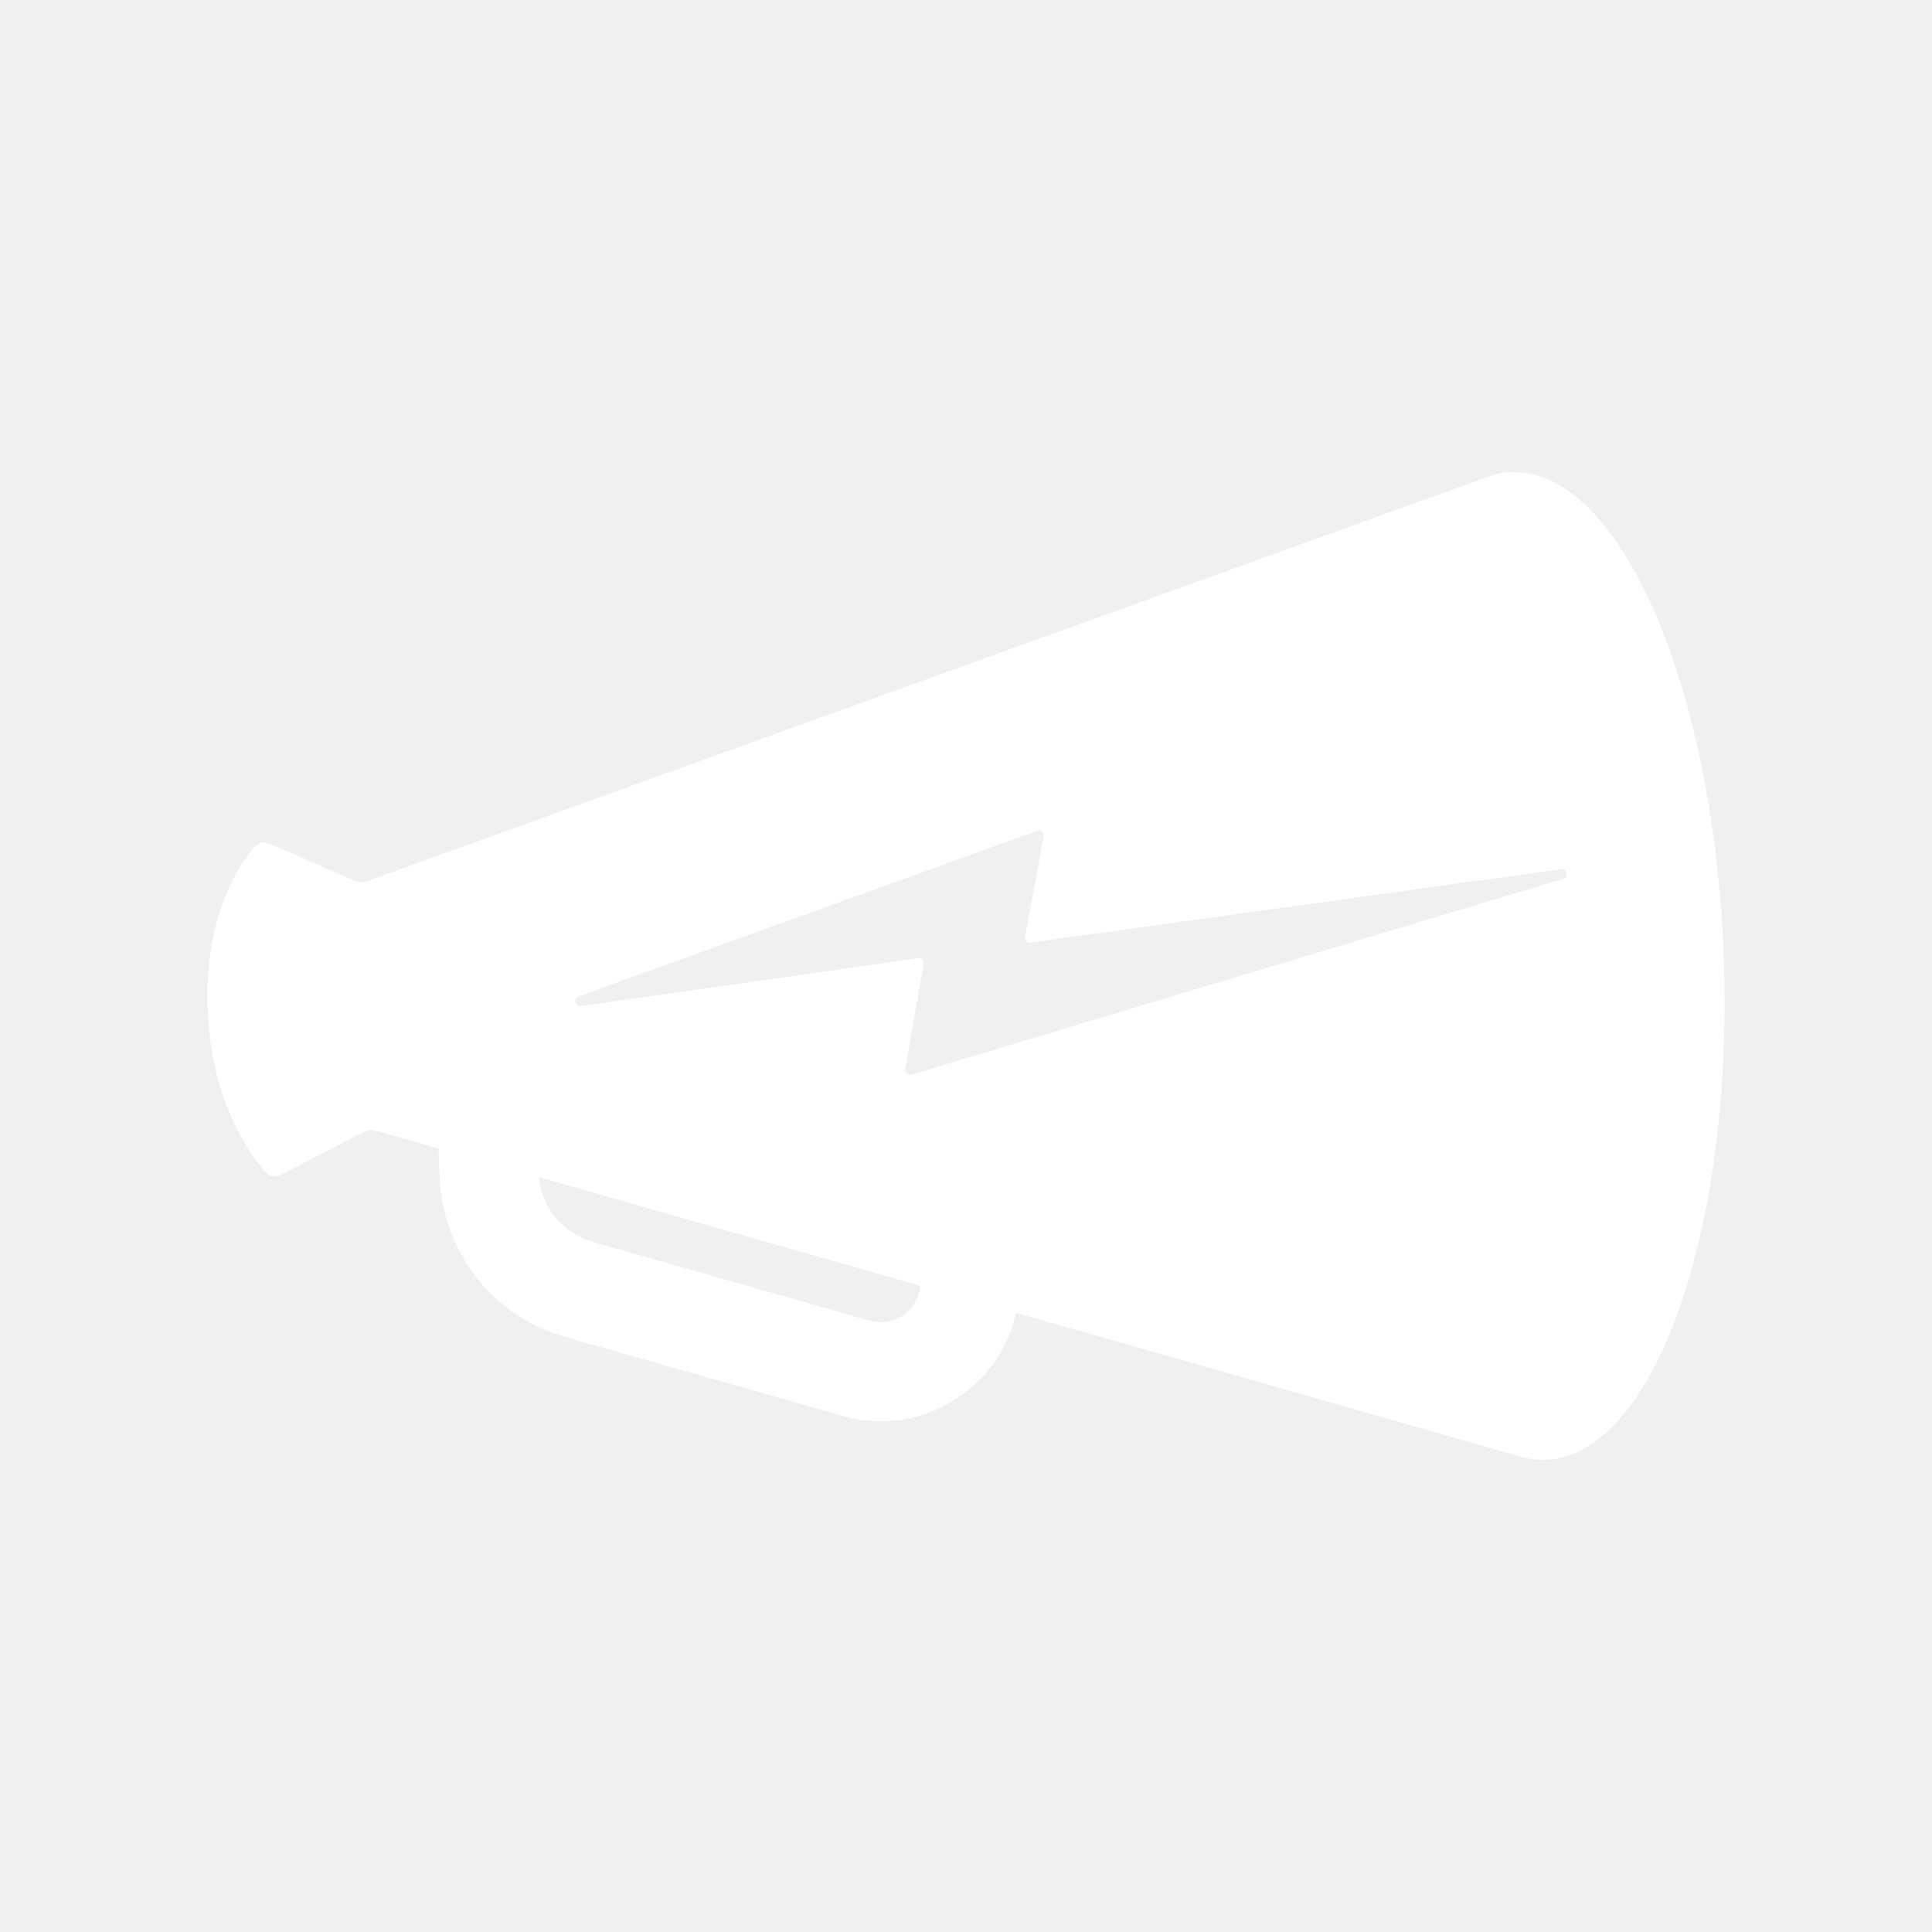
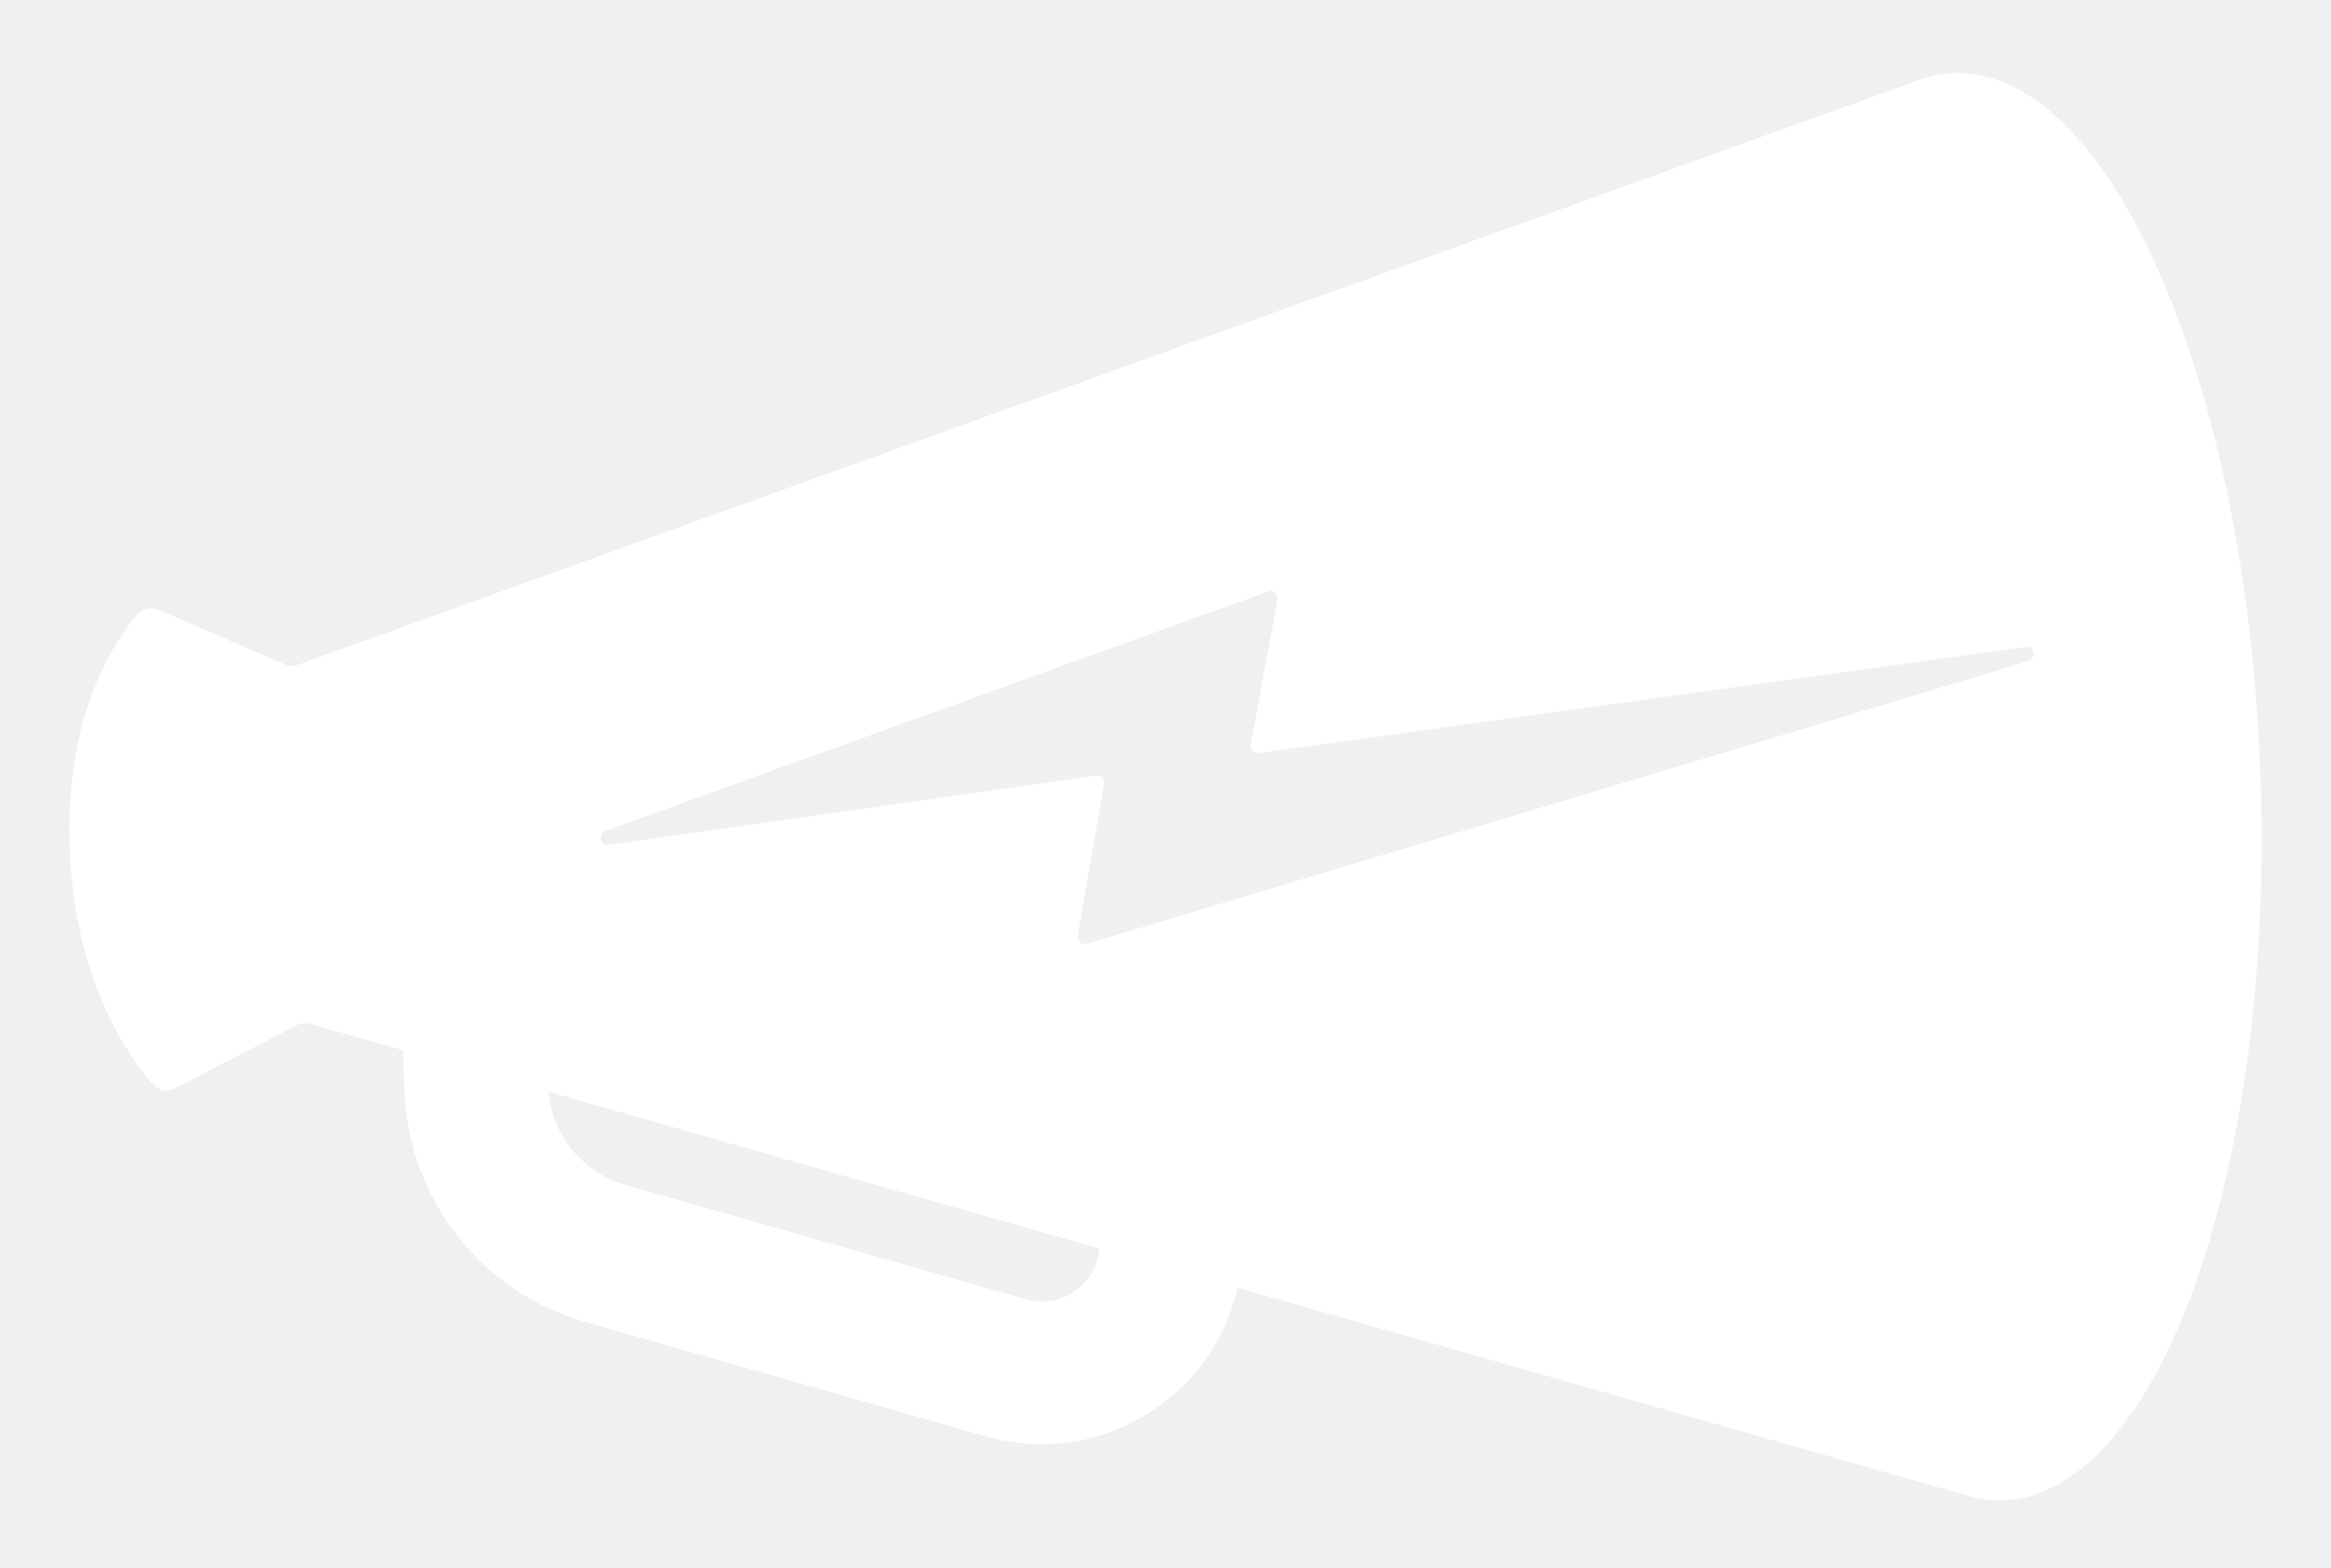
- <svg xmlns="http://www.w3.org/2000/svg" version="1.1" id="Layer_1" x="0px" y="0px" viewBox="0 0 800 800" enable-background="new 0 0 800 800" xml:space="preserve">
-   <path fill="#FFFFFF" d="M713.8,397.2c-3.9-112.9-43.2-203.2-87.9-201.7c-2.9,0.1-5.8,0.6-8.6,1.5L151.4,365.1  c-1.2,0.4-2.6,0.4-3.7-0.1l-36.3-15.7c-2.1-0.9-4.5-0.3-6,1.4c-6.2,7.1-20.7,28.2-19.4,66.7c1.3,38.5,17.3,60.5,24,68  c1.6,1.8,4.1,2.2,6.2,1.1l35-18.1c1.1-0.6,2.5-0.7,3.7-0.4l26.8,7.6c-0.1,0.2-0.1,0.4-0.1,0.6L182,487c1.1,31.3,22,58.1,52.1,66.6  l114.7,32.7c5.9,1.7,12,2.4,17.9,2.2c11.9-0.4,23.5-4.6,33.3-12.2c10.6-8.3,17.7-19.5,20.6-32.1c0-0.2,0-0.4,0-0.6l210.7,60  c2.9,0.7,5.8,1,8.7,0.9C684.6,602.9,717.7,510.1,713.8,397.2z M381,532.7c-0.4,4.5-2.6,8.5-6.2,11.3c-4.2,3.3-9.5,4.3-14.7,2.9  l-114.7-32.7c-12.3-3.5-21.1-14.1-22.2-26.8l157.9,45C381.1,532.5,381,532.5,381,532.7z M647.4,363.9L377.4,445  c-1.4,0.4-2.8-0.9-2.5-2.4l7.5-43.3c0.2-1.4-0.9-2.7-2.2-2.5l-139.7,19.8c-2.3,0.3-3.2-3.2-1-4L429.5,344c1.4-0.5,2.9,0.8,2.6,2.4  l-7.6,41.4c-0.3,1.4,0.9,2.7,2.2,2.5l219.8-30.4C648.9,359.5,649.7,363.2,647.4,363.9z" />
+ <svg xmlns="http://www.w3.org/2000/svg" version="1.1" id="Layer_1" x="0px" y="0px" viewBox="0 262 800 538" enable-background="new 0 262 800 538" xml:space="preserve">
+   <path fill="#FFFFFF" d="M775.8,528.7c-4.7-135.2-51.7-243.4-105.3-241.6c-3.5,0.1-6.9,0.7-10.3,1.8l-558,201.3  c-1.4,0.5-3.1,0.5-4.4-0.1l-43.5-18.8c-2.5-1.1-5.4-0.4-7.2,1.7c-7.4,8.5-24.8,33.8-23.2,79.9c1.6,46.1,20.7,72.5,28.7,81.4  c1.9,2.2,4.9,2.6,7.4,1.3l41.9-21.7c1.3-0.7,3-0.8,4.4-0.5l32.1,9.1c-0.1,0.2-0.1,0.5-0.1,0.7l0.5,12.9  c1.3,37.5,26.3,69.6,62.4,79.8l137.4,39.2c7.1,2,14.4,2.9,21.4,2.6c14.3-0.5,28.1-5.5,39.9-14.6c12.7-9.9,21.2-23.4,24.7-38.4  c0-0.2,0-0.5,0-0.7L677,775.9c3.5,0.8,6.9,1.2,10.4,1.1C740.8,775.1,780.5,664,775.8,528.7z M377.2,691c-0.5,5.4-3.1,10.2-7.4,13.5  c-5,4-11.4,5.1-17.6,3.5l-137.4-39.2c-14.7-4.2-25.3-16.9-26.6-32.1l189.1,53.9C377.3,690.8,377.2,690.8,377.2,691z M696.3,488.9  L372.9,586c-1.7,0.5-3.4-1.1-3-2.9l9-51.9c0.2-1.7-1.1-3.2-2.6-3L209,552c-2.8,0.4-3.8-3.8-1.2-4.8L435.3,465c1.7-0.6,3.5,1,3.1,2.9  l-9.1,49.6c-0.4,1.7,1.1,3.2,2.6,3l263.3-36.4C698.1,483.6,699,488,696.3,488.9z" />
</svg>
